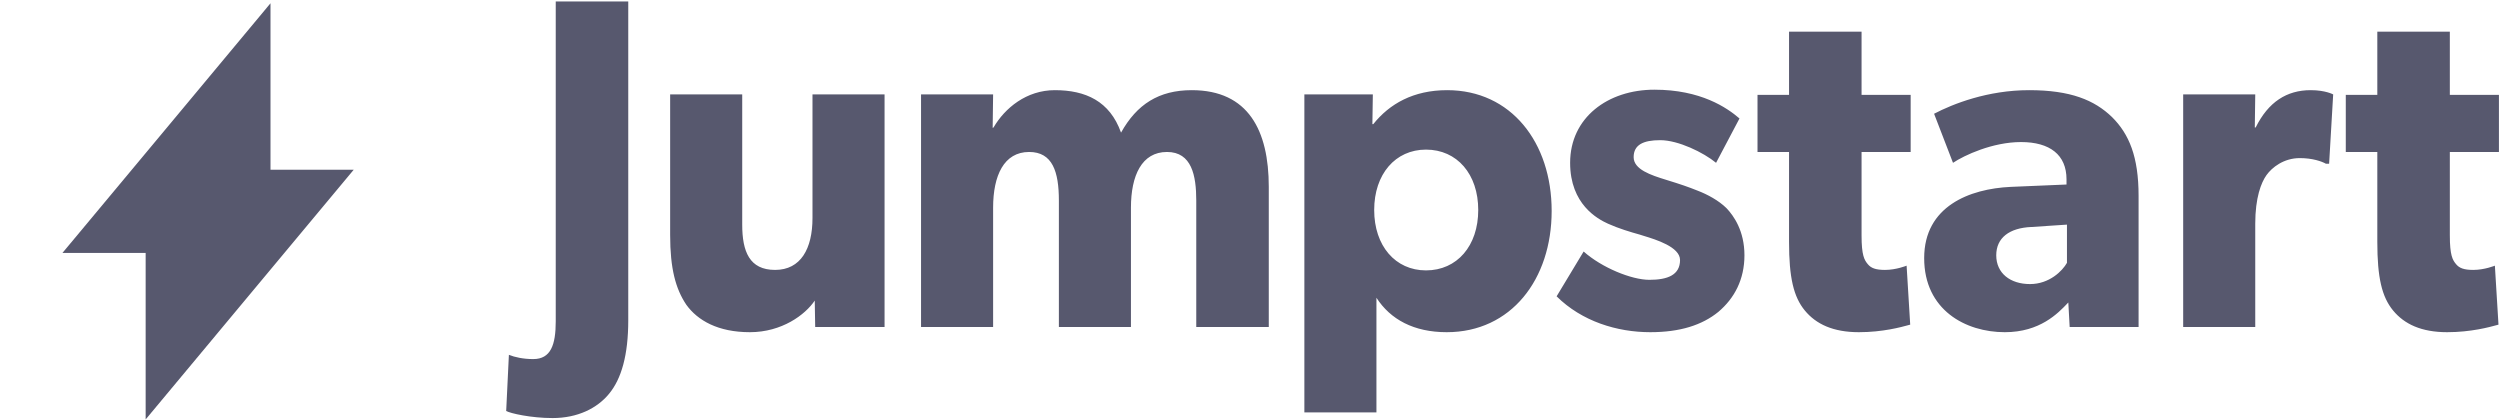
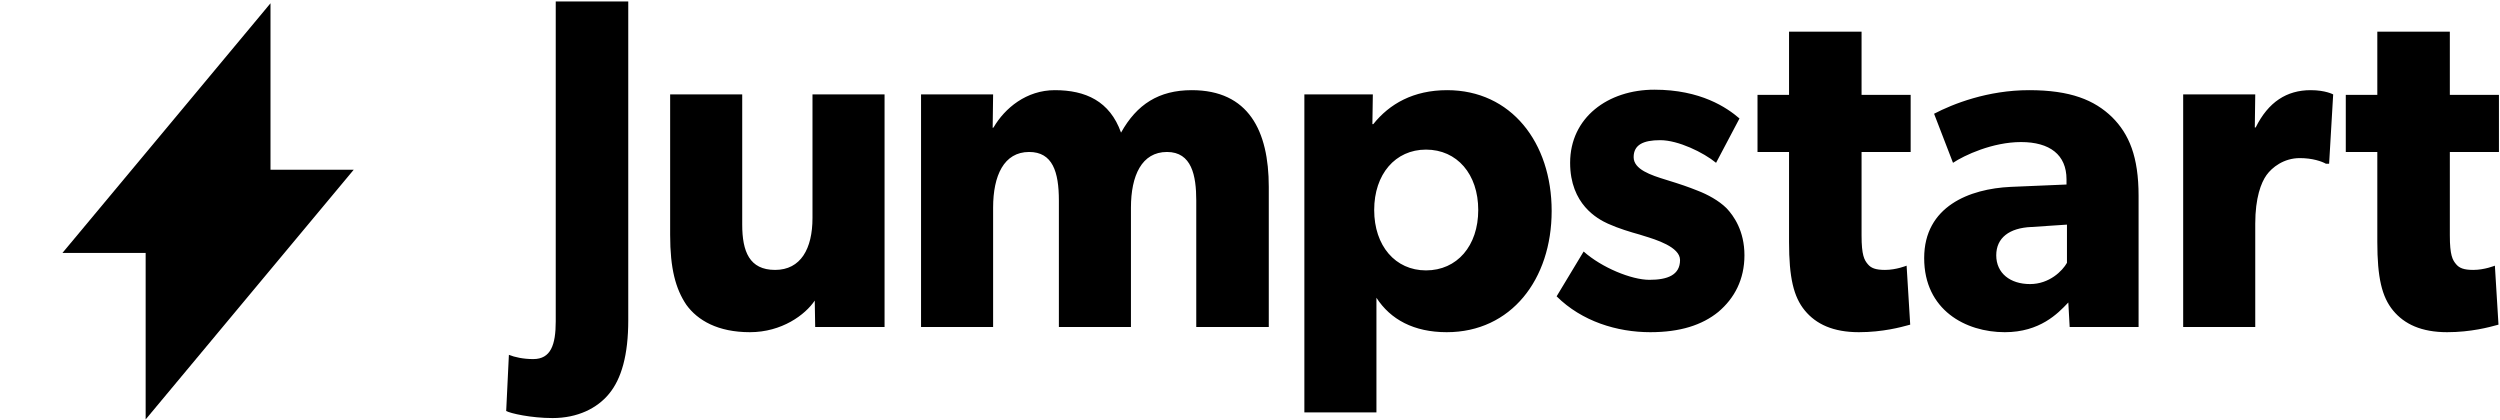
- <svg xmlns="http://www.w3.org/2000/svg" width="143" height="24" viewBox="0 0 805 135" fill="#57586E">
+ <svg xmlns="http://www.w3.org/2000/svg" width="143" height="24" viewBox="0 0 805 135" fill="current-color">
  <rect width="805" height="135" fill="none" />
-   <path fill-rule="evenodd" clip-rule="evenodd" d="M202.299 0.42H178.948V103.419C178.948 111.015 177.352 115.572 171.695 115.572C168.505 115.572 165.749 114.965 163.863 114.205L162.993 132.283C164.298 133.043 170.97 134.562 177.932 134.562C186.054 134.562 192.291 131.372 196.062 126.814C200.123 121.953 202.299 114.205 202.299 103.115V0.42ZM284.828 30.348H261.621V70.15C261.621 80.024 257.85 86.86 249.582 86.86C241.315 86.86 238.995 80.936 238.995 72.276V30.348H215.788V75.619C215.788 86.405 217.529 92.937 221.01 98.102C224.636 103.115 231.163 106.913 241.461 106.913C251.759 106.913 259.301 101.292 262.347 96.735L262.492 105.242H284.828V30.348ZM383.746 28.98C402.021 28.98 408.548 42.045 408.548 60.123V105.242H385.196V64.529C385.196 56.477 383.746 48.881 375.769 48.881C367.646 48.881 364.165 56.477 364.165 66.808V105.242H340.959V64.529C340.959 55.262 338.929 48.881 331.386 48.881C323.264 48.881 319.783 56.477 319.783 66.808V105.242H296.576V30.348H319.783L319.638 41.133L319.928 40.982C323.554 34.753 330.516 28.98 339.653 28.98C349.516 28.98 357.349 32.474 360.975 42.653C366.051 33.538 373.158 28.98 383.746 28.98ZM499.635 67.871C499.635 45.843 486.581 28.98 465.985 28.98C455.107 28.98 447.42 33.386 442.198 39.918H441.908L442.053 30.348H420.006V132.739H443.213V95.823C447.709 102.811 455.252 106.913 465.84 106.913C486.581 106.913 499.635 89.899 499.635 67.871ZM475.993 67.567C475.993 79.113 469.175 87.013 459.168 87.013C449.305 87.013 442.488 79.113 442.488 67.567C442.488 56.022 449.305 48.122 459.168 48.122C469.175 48.122 475.993 56.022 475.993 67.567ZM555.911 66.959C558.231 69.39 561.712 74.251 561.712 82.151C561.712 89.898 558.522 95.975 553.3 100.381C548.079 104.634 540.971 106.913 531.398 106.913C520.665 106.913 509.352 103.419 501.23 95.368L509.932 80.936C515.734 86.101 525.307 90.051 531.109 90.051C536.911 90.051 540.972 88.531 540.972 83.67C540.972 79.459 533.137 77.072 529.343 75.916L529.343 75.916C528.757 75.738 528.267 75.589 527.918 75.467C525.162 74.707 521.101 73.492 517.765 71.972C514.429 70.453 505.581 65.744 505.581 52.376C505.581 37.791 517.765 28.828 532.704 28.828C547.643 28.828 556.056 34.601 560.117 38.095L552.575 52.376C548.514 49.033 540.391 45.083 534.589 45.083C529.078 45.083 526.033 46.603 526.033 50.553C526.033 54.502 531.543 56.325 536.475 57.844C541.406 59.363 543.582 60.123 546.627 61.338C549.818 62.554 553.445 64.528 555.911 66.959ZM615.233 30.499H599.423V10.143H576.072V30.499H565.919V48.881H576.072V77.897C576.072 89.291 577.522 95.52 581.148 99.925C584.774 104.331 590.286 106.913 598.553 106.913C606.221 106.913 612.201 105.273 614.518 104.637L614.518 104.637L614.528 104.634C614.645 104.602 614.752 104.573 614.85 104.546C614.937 104.523 615.016 104.501 615.087 104.483L613.927 85.493C613.927 85.493 610.592 86.86 606.965 86.86C603.92 86.86 602.47 86.253 601.454 85.037C600.294 83.67 599.423 82.151 599.423 75.77V48.881H615.233V30.499ZM680.066 37.64C685.577 43.109 688.624 50.401 688.624 63.01V105.242H666.433L665.998 97.343C665.927 97.417 665.855 97.493 665.781 97.57C662.679 100.826 656.88 106.913 645.546 106.913C632.927 106.913 619.584 99.773 619.584 83.062C619.584 66.352 634.232 60.731 647.431 60.123L665.417 59.363V57.693C665.417 49.793 660.051 45.691 650.768 45.691C641.631 45.691 632.492 49.945 628.866 52.376L622.774 36.576C628.866 33.386 640.035 28.98 653.379 28.98C666.723 28.98 674.409 32.171 680.066 37.64ZM653.669 91.418C659.906 91.418 664.111 87.164 665.561 84.582V72.276L654.104 73.036C646.997 73.34 642.791 76.53 642.791 82.151C642.791 87.924 647.287 91.418 653.669 91.418ZM751.282 30.348C751.282 30.348 748.816 28.98 744.03 28.98C736.343 28.98 730.396 32.778 726.335 40.982H726.044L726.19 30.348H702.983V105.242H726.19V71.972C726.19 63.617 728.076 58.756 729.816 56.325C731.557 53.894 735.327 50.856 740.548 50.856C744.61 50.856 747.655 51.92 748.96 52.679H749.976L751.282 30.348ZM788.847 30.499H804.657V48.881H788.847V75.77C788.847 82.151 789.718 83.67 790.878 85.037C791.893 86.253 793.344 86.86 796.389 86.86C800.015 86.86 803.351 85.493 803.351 85.493L804.513 104.483C804.359 104.523 804.169 104.575 803.944 104.637C801.628 105.272 795.646 106.913 787.977 106.913C779.71 106.913 774.198 104.331 770.572 99.925C766.946 95.52 765.496 89.291 765.496 77.897V48.881H755.343V30.499H765.496V10.143H788.847V30.499Z" fill="#57586E" />
-   <path d="M87.1 54.6V1L54.337 40.329L20.1 81.4H46.9V135L113.9 54.6H87.1Z" fill="#57586E" />
+   <path fill-rule="evenodd" clip-rule="evenodd" d="M202.299 0.42H178.948V103.419C178.948 111.015 177.352 115.572 171.695 115.572C168.505 115.572 165.749 114.965 163.863 114.205L162.993 132.283C164.298 133.043 170.97 134.562 177.932 134.562C186.054 134.562 192.291 131.372 196.062 126.814C200.123 121.953 202.299 114.205 202.299 103.115V0.42ZM284.828 30.348H261.621V70.15C261.621 80.024 257.85 86.86 249.582 86.86C241.315 86.86 238.995 80.936 238.995 72.276V30.348H215.788V75.619C215.788 86.405 217.529 92.937 221.01 98.102C224.636 103.115 231.163 106.913 241.461 106.913C251.759 106.913 259.301 101.292 262.347 96.735L262.492 105.242H284.828V30.348ZM383.746 28.98C402.021 28.98 408.548 42.045 408.548 60.123V105.242H385.196V64.529C385.196 56.477 383.746 48.881 375.769 48.881C367.646 48.881 364.165 56.477 364.165 66.808V105.242H340.959V64.529C340.959 55.262 338.929 48.881 331.386 48.881C323.264 48.881 319.783 56.477 319.783 66.808V105.242H296.576V30.348H319.783L319.638 41.133L319.928 40.982C323.554 34.753 330.516 28.98 339.653 28.98C349.516 28.98 357.349 32.474 360.975 42.653C366.051 33.538 373.158 28.98 383.746 28.98ZM499.635 67.871C499.635 45.843 486.581 28.98 465.985 28.98C455.107 28.98 447.42 33.386 442.198 39.918H441.908L442.053 30.348H420.006V132.739H443.213V95.823C447.709 102.811 455.252 106.913 465.84 106.913C486.581 106.913 499.635 89.899 499.635 67.871ZM475.993 67.567C475.993 79.113 469.175 87.013 459.168 87.013C449.305 87.013 442.488 79.113 442.488 67.567C442.488 56.022 449.305 48.122 459.168 48.122C469.175 48.122 475.993 56.022 475.993 67.567ZM555.911 66.959C558.231 69.39 561.712 74.251 561.712 82.151C561.712 89.898 558.522 95.975 553.3 100.381C548.079 104.634 540.971 106.913 531.398 106.913C520.665 106.913 509.352 103.419 501.23 95.368L509.932 80.936C515.734 86.101 525.307 90.051 531.109 90.051C536.911 90.051 540.972 88.531 540.972 83.67C540.972 79.459 533.137 77.072 529.343 75.916L529.343 75.916C528.757 75.738 528.267 75.589 527.918 75.467C525.162 74.707 521.101 73.492 517.765 71.972C514.429 70.453 505.581 65.744 505.581 52.376C505.581 37.791 517.765 28.828 532.704 28.828C547.643 28.828 556.056 34.601 560.117 38.095L552.575 52.376C548.514 49.033 540.391 45.083 534.589 45.083C529.078 45.083 526.033 46.603 526.033 50.553C526.033 54.502 531.543 56.325 536.475 57.844C541.406 59.363 543.582 60.123 546.627 61.338C549.818 62.554 553.445 64.528 555.911 66.959ZM615.233 30.499H599.423V10.143H576.072V30.499H565.919V48.881H576.072V77.897C576.072 89.291 577.522 95.52 581.148 99.925C584.774 104.331 590.286 106.913 598.553 106.913C606.221 106.913 612.201 105.273 614.518 104.637L614.518 104.637L614.528 104.634C614.645 104.602 614.752 104.573 614.85 104.546C614.937 104.523 615.016 104.501 615.087 104.483L613.927 85.493C613.927 85.493 610.592 86.86 606.965 86.86C603.92 86.86 602.47 86.253 601.454 85.037C600.294 83.67 599.423 82.151 599.423 75.77V48.881H615.233V30.499ZM680.066 37.64C685.577 43.109 688.624 50.401 688.624 63.01V105.242H666.433L665.998 97.343C665.927 97.417 665.855 97.493 665.781 97.57C662.679 100.826 656.88 106.913 645.546 106.913C632.927 106.913 619.584 99.773 619.584 83.062C619.584 66.352 634.232 60.731 647.431 60.123L665.417 59.363V57.693C665.417 49.793 660.051 45.691 650.768 45.691C641.631 45.691 632.492 49.945 628.866 52.376L622.774 36.576C628.866 33.386 640.035 28.98 653.379 28.98C666.723 28.98 674.409 32.171 680.066 37.64ZM653.669 91.418C659.906 91.418 664.111 87.164 665.561 84.582V72.276L654.104 73.036C646.997 73.34 642.791 76.53 642.791 82.151C642.791 87.924 647.287 91.418 653.669 91.418ZM751.282 30.348C751.282 30.348 748.816 28.98 744.03 28.98C736.343 28.98 730.396 32.778 726.335 40.982H726.044L726.19 30.348H702.983V105.242H726.19V71.972C726.19 63.617 728.076 58.756 729.816 56.325C731.557 53.894 735.327 50.856 740.548 50.856C744.61 50.856 747.655 51.92 748.96 52.679H749.976L751.282 30.348ZM788.847 30.499H804.657V48.881H788.847V75.77C788.847 82.151 789.718 83.67 790.878 85.037C791.893 86.253 793.344 86.86 796.389 86.86C800.015 86.86 803.351 85.493 803.351 85.493L804.513 104.483C804.359 104.523 804.169 104.575 803.944 104.637C801.628 105.272 795.646 106.913 787.977 106.913C779.71 106.913 774.198 104.331 770.572 99.925C766.946 95.52 765.496 89.291 765.496 77.897V48.881H755.343V30.499H765.496V10.143H788.847V30.499Z" />
+   <path d="M87.1 54.6V1L54.337 40.329L20.1 81.4H46.9V135L113.9 54.6H87.1Z" />
</svg>
